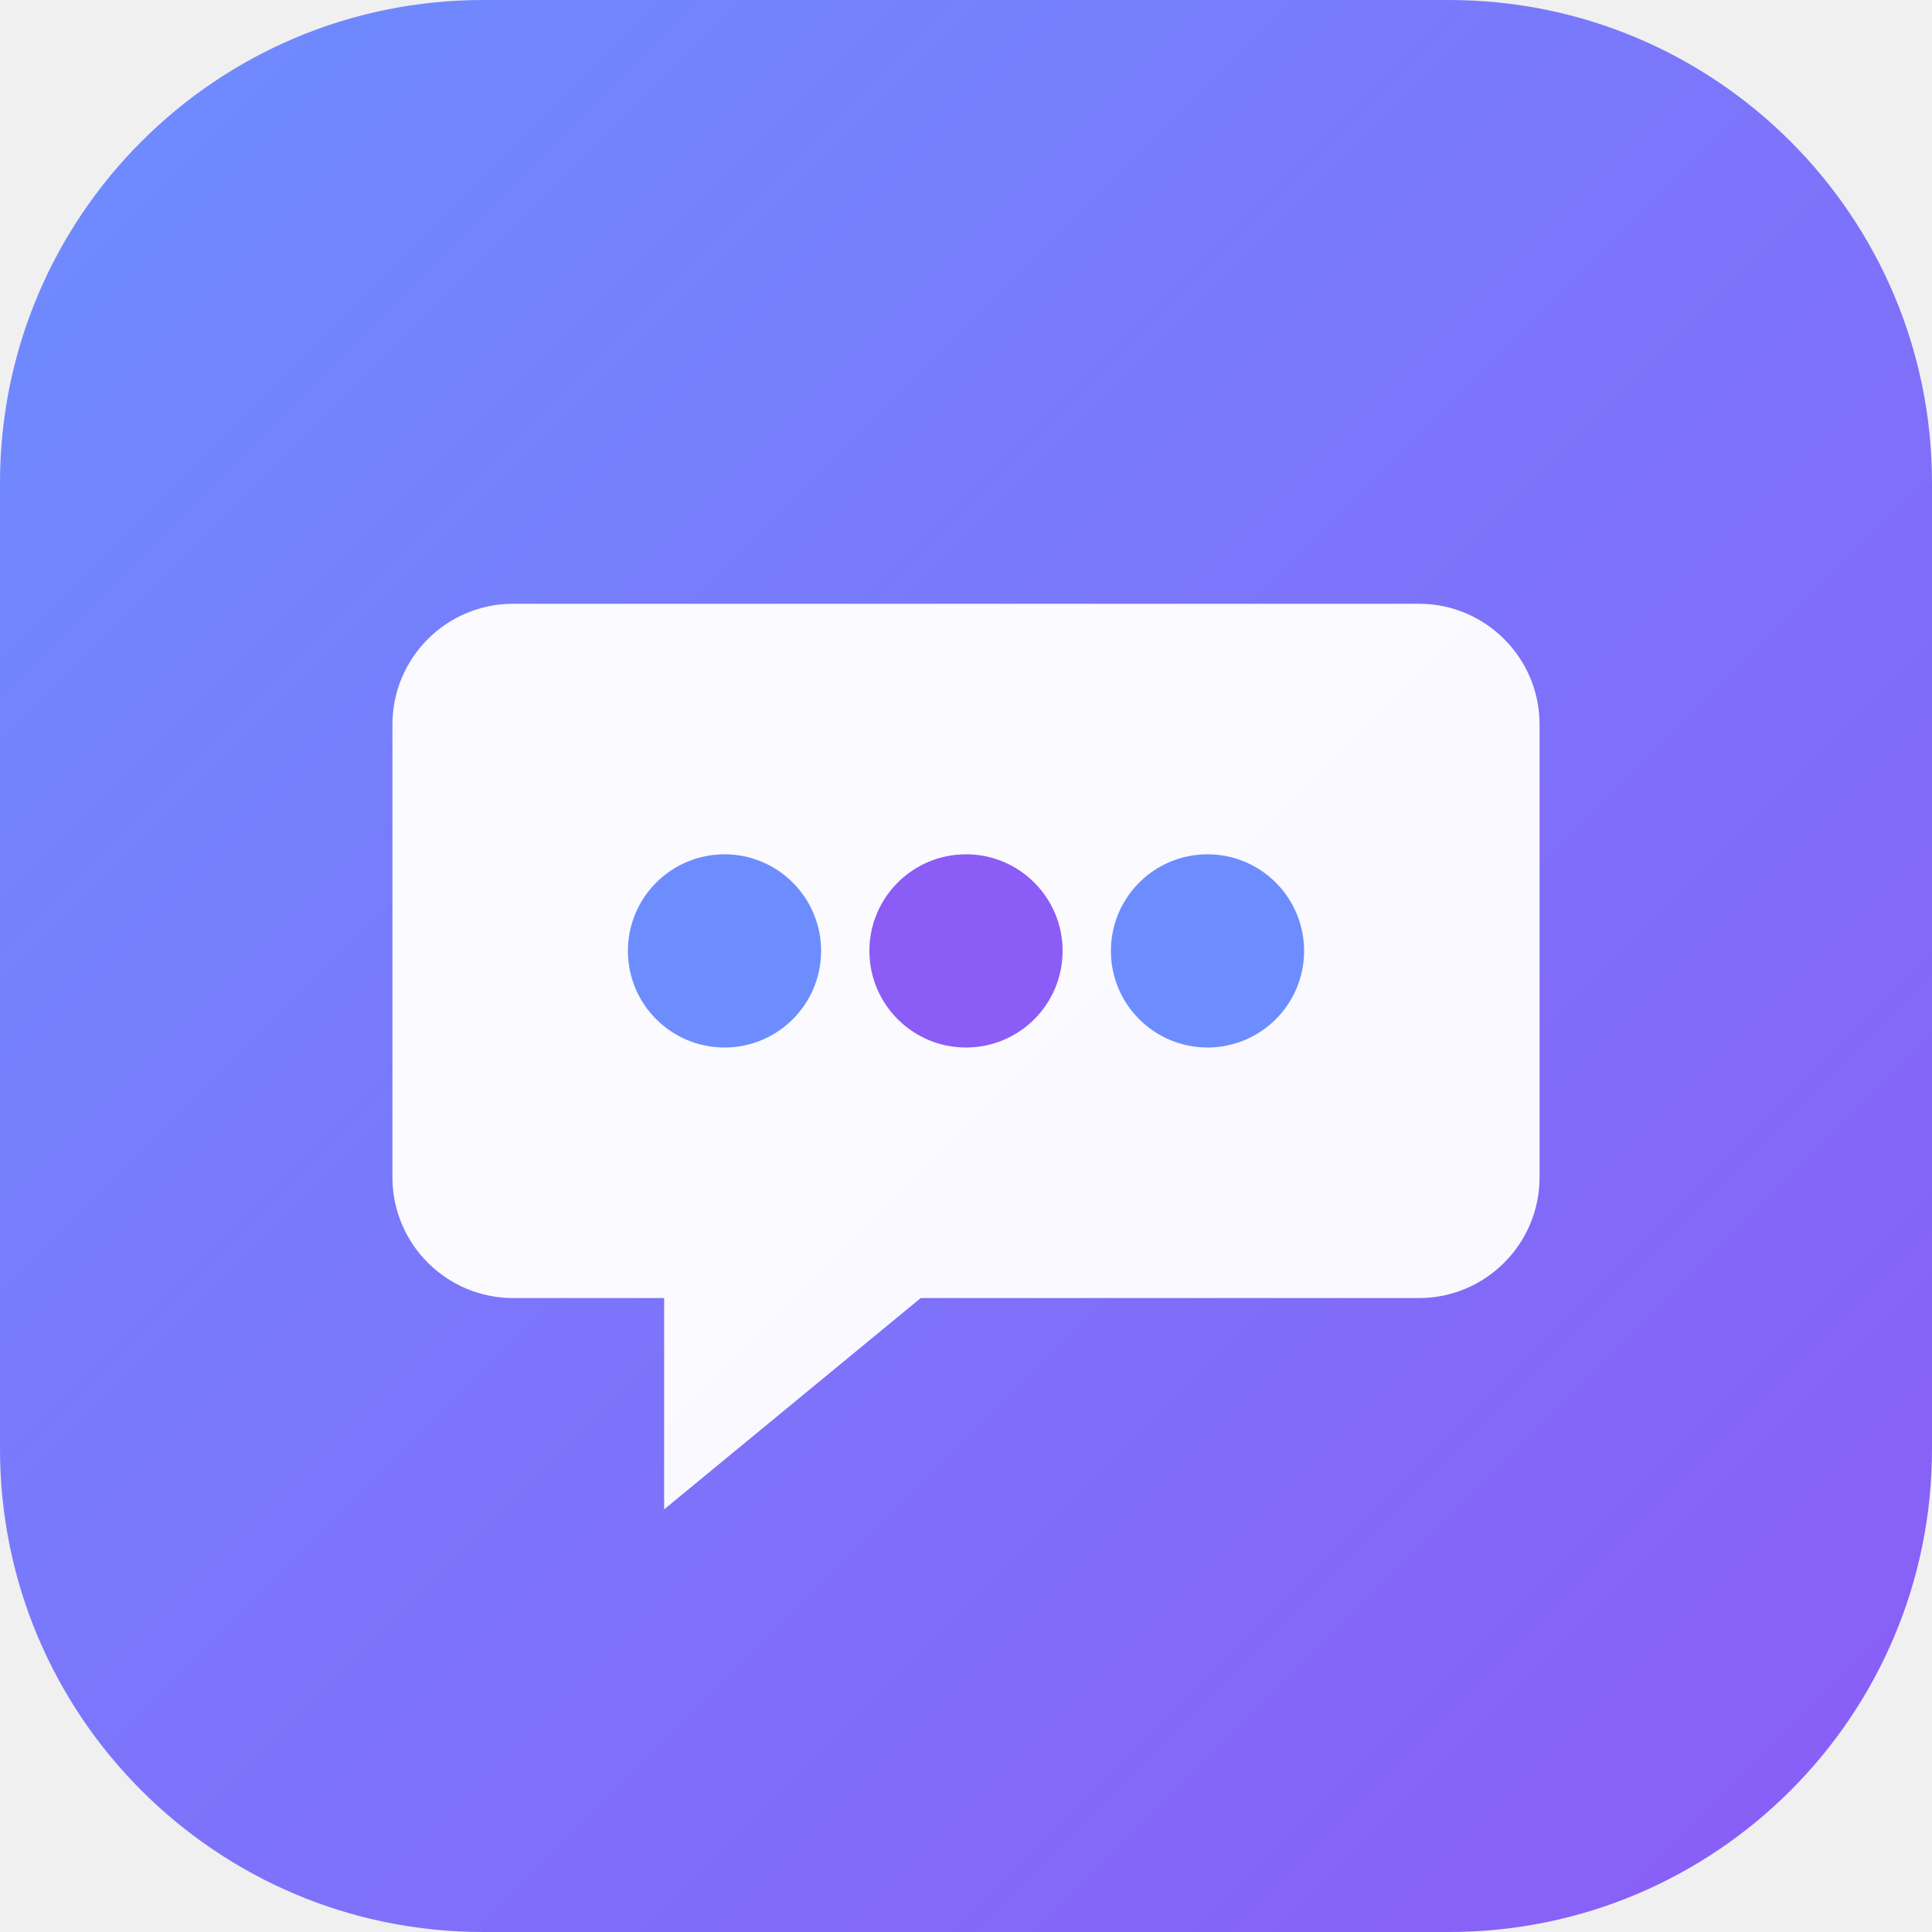
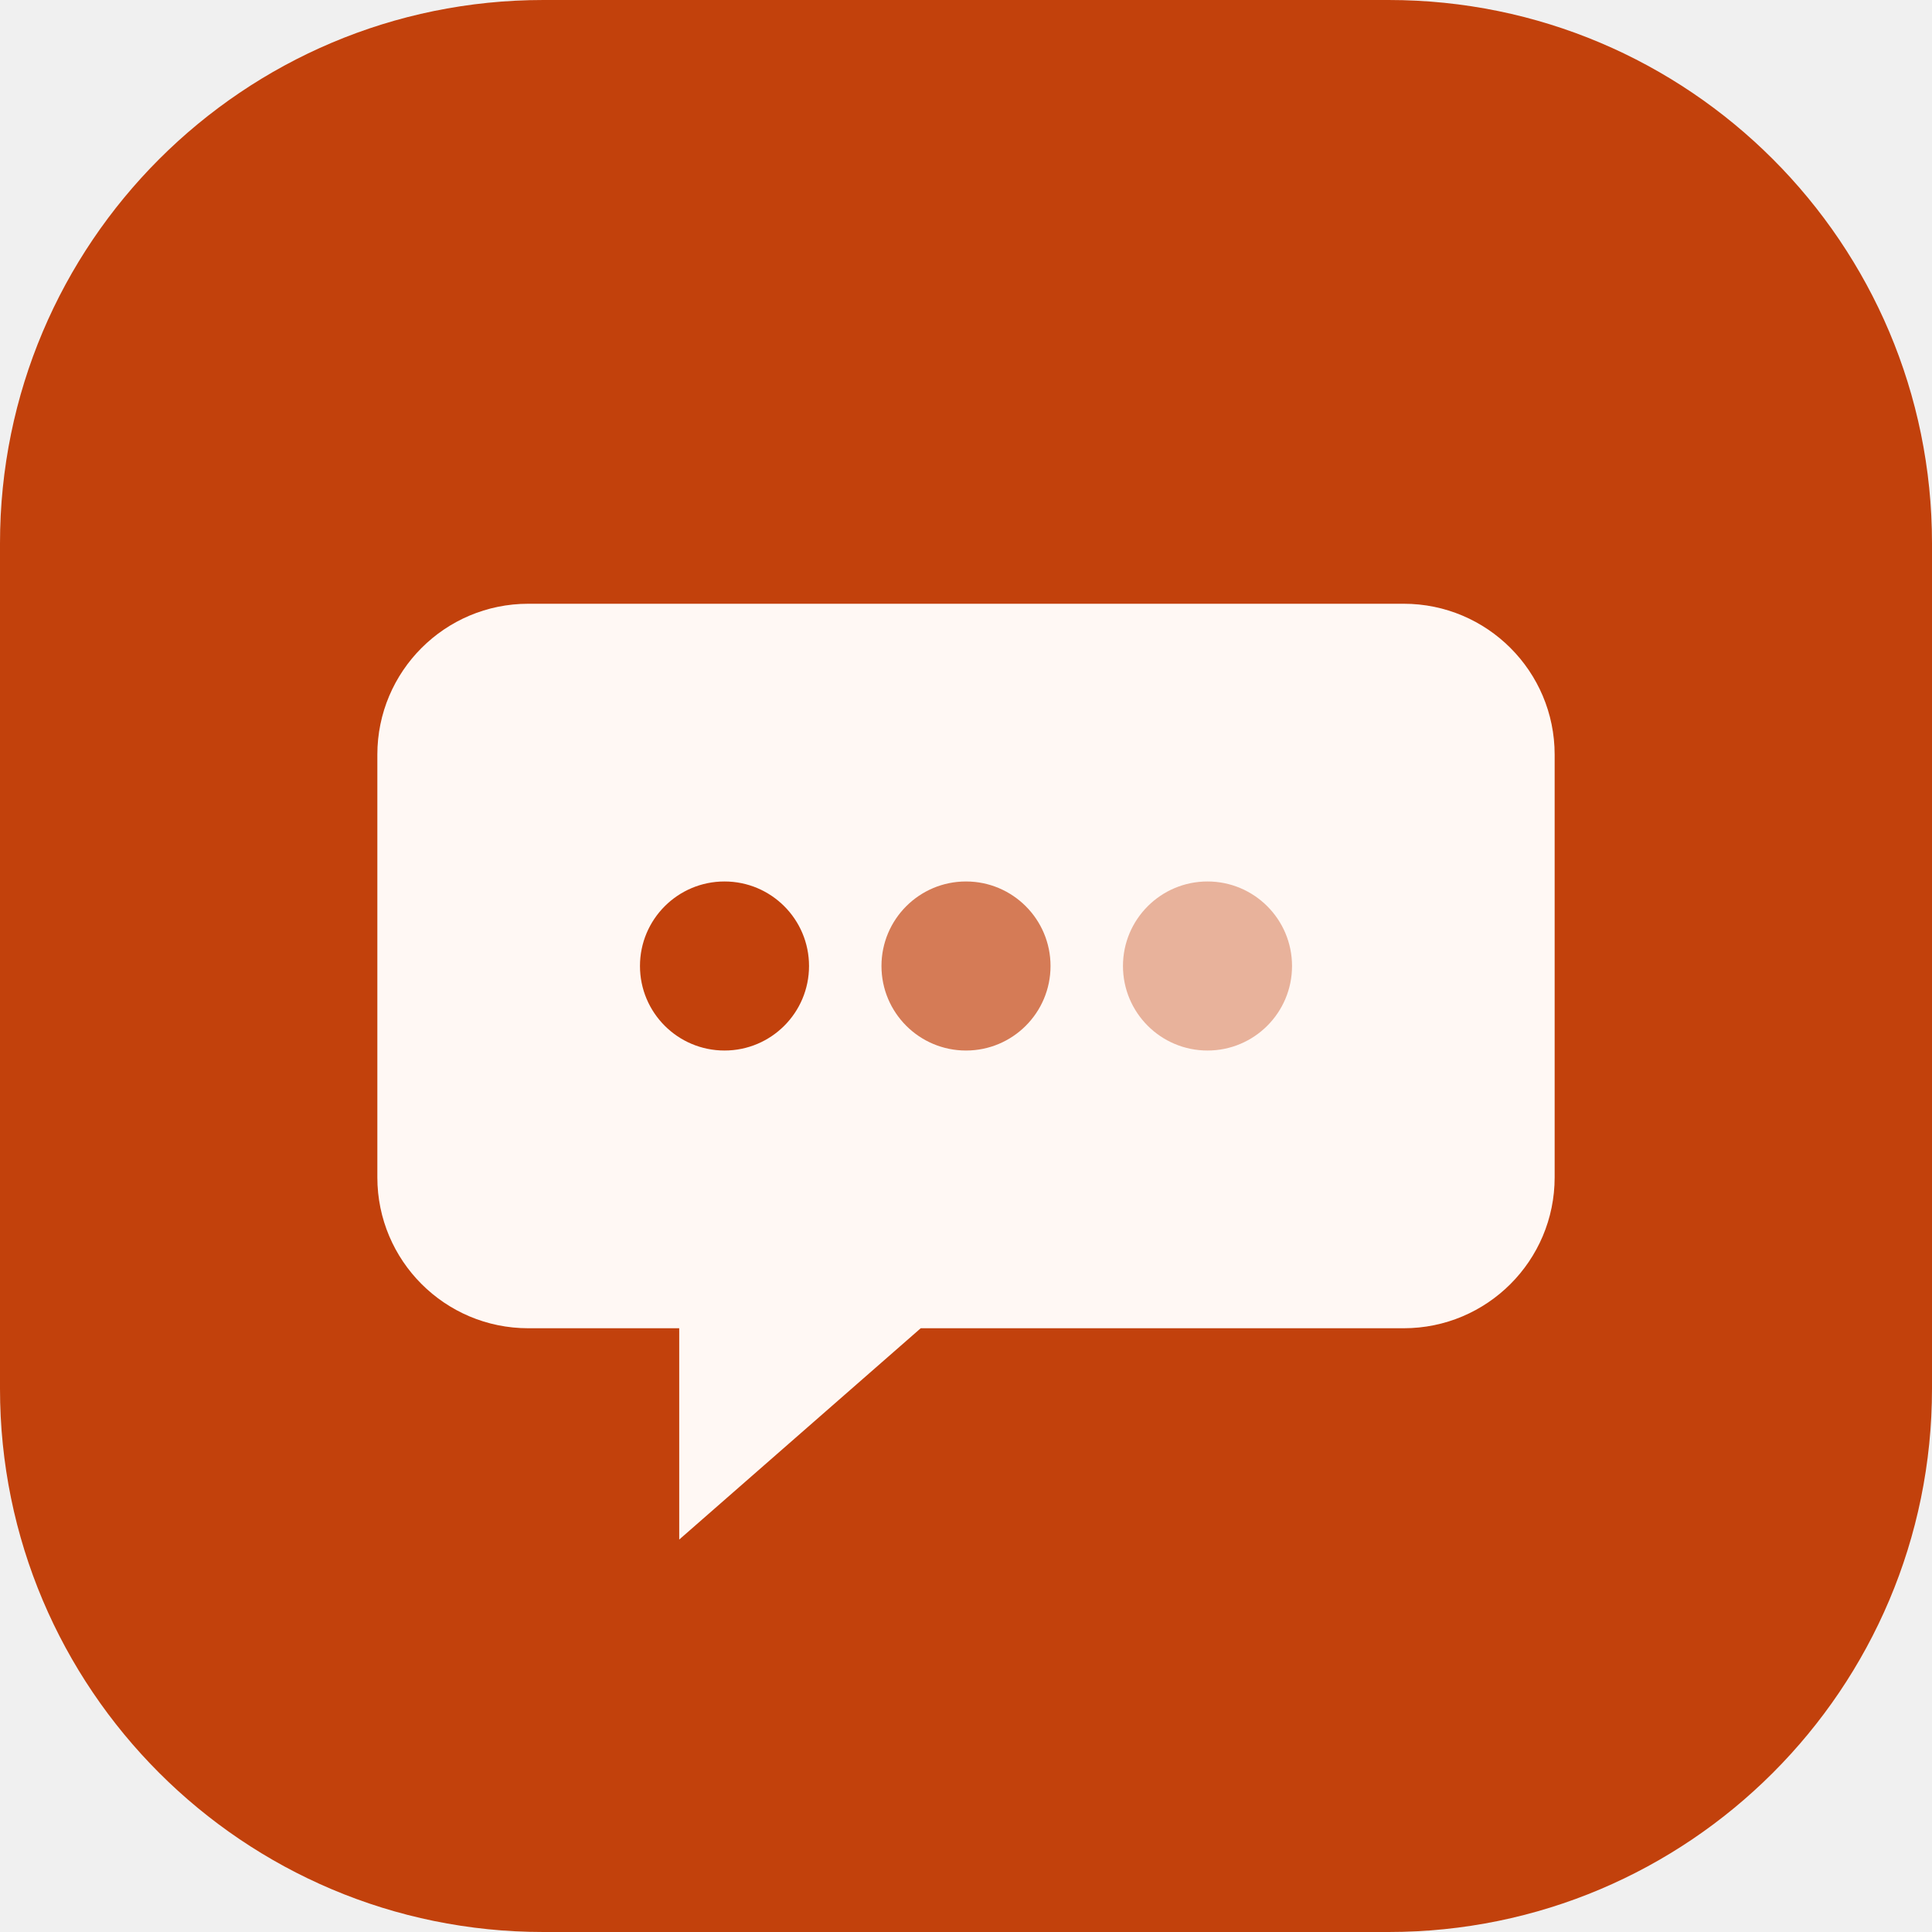
<svg xmlns="http://www.w3.org/2000/svg" viewBox="0 0 64 64" role="img" aria-label="AI 群聊">
-   <defs>
-     <linearGradient id="g" x1="0" y1="0" x2="1" y2="1">
-       <stop offset="0" stop-color="#6d8dff" />
-       <stop offset="1" stop-color="#8b5cf6" />
-     </linearGradient>
-   </defs>
-   <rect width="64" height="64" rx="16" fill="url(#g)" />
-   <path d="M17 20h30a4 4 0 0 1 4 4v15a4 4 0 0 1-4 4H30.5L22 50v-7h-5a4 4 0 0 1-4-4V24a4 4 0 0 1 4-4Z" fill="#fff" fill-opacity="0.96" />
-   <circle cx="24" cy="31.5" r="3.2" fill="#6d8dff" />
-   <circle cx="32" cy="31.5" r="3.2" fill="#8b5cf6" />
-   <circle cx="40" cy="31.5" r="3.2" fill="#6d8dff" />
+   <rect width="64" height="64" rx="18" fill="#c2410c" />
+   <path d="M17.5 20h29a5 5 0 0 1 5 5v14a5 5 0 0 1-5 5H30.5L22.5 51v-7h-5a5 5 0 0 1-5-5V25a5 5 0 0 1 5-5Z" fill="#fff8f4" />
+   <circle cx="24" cy="32" r="2.8" fill="#c2410c" />
+   <circle cx="32" cy="32" r="2.8" fill="#c2410c" fill-opacity="0.68" />
+   <circle cx="40" cy="32" r="2.8" fill="#c2410c" fill-opacity="0.38" />
</svg>
